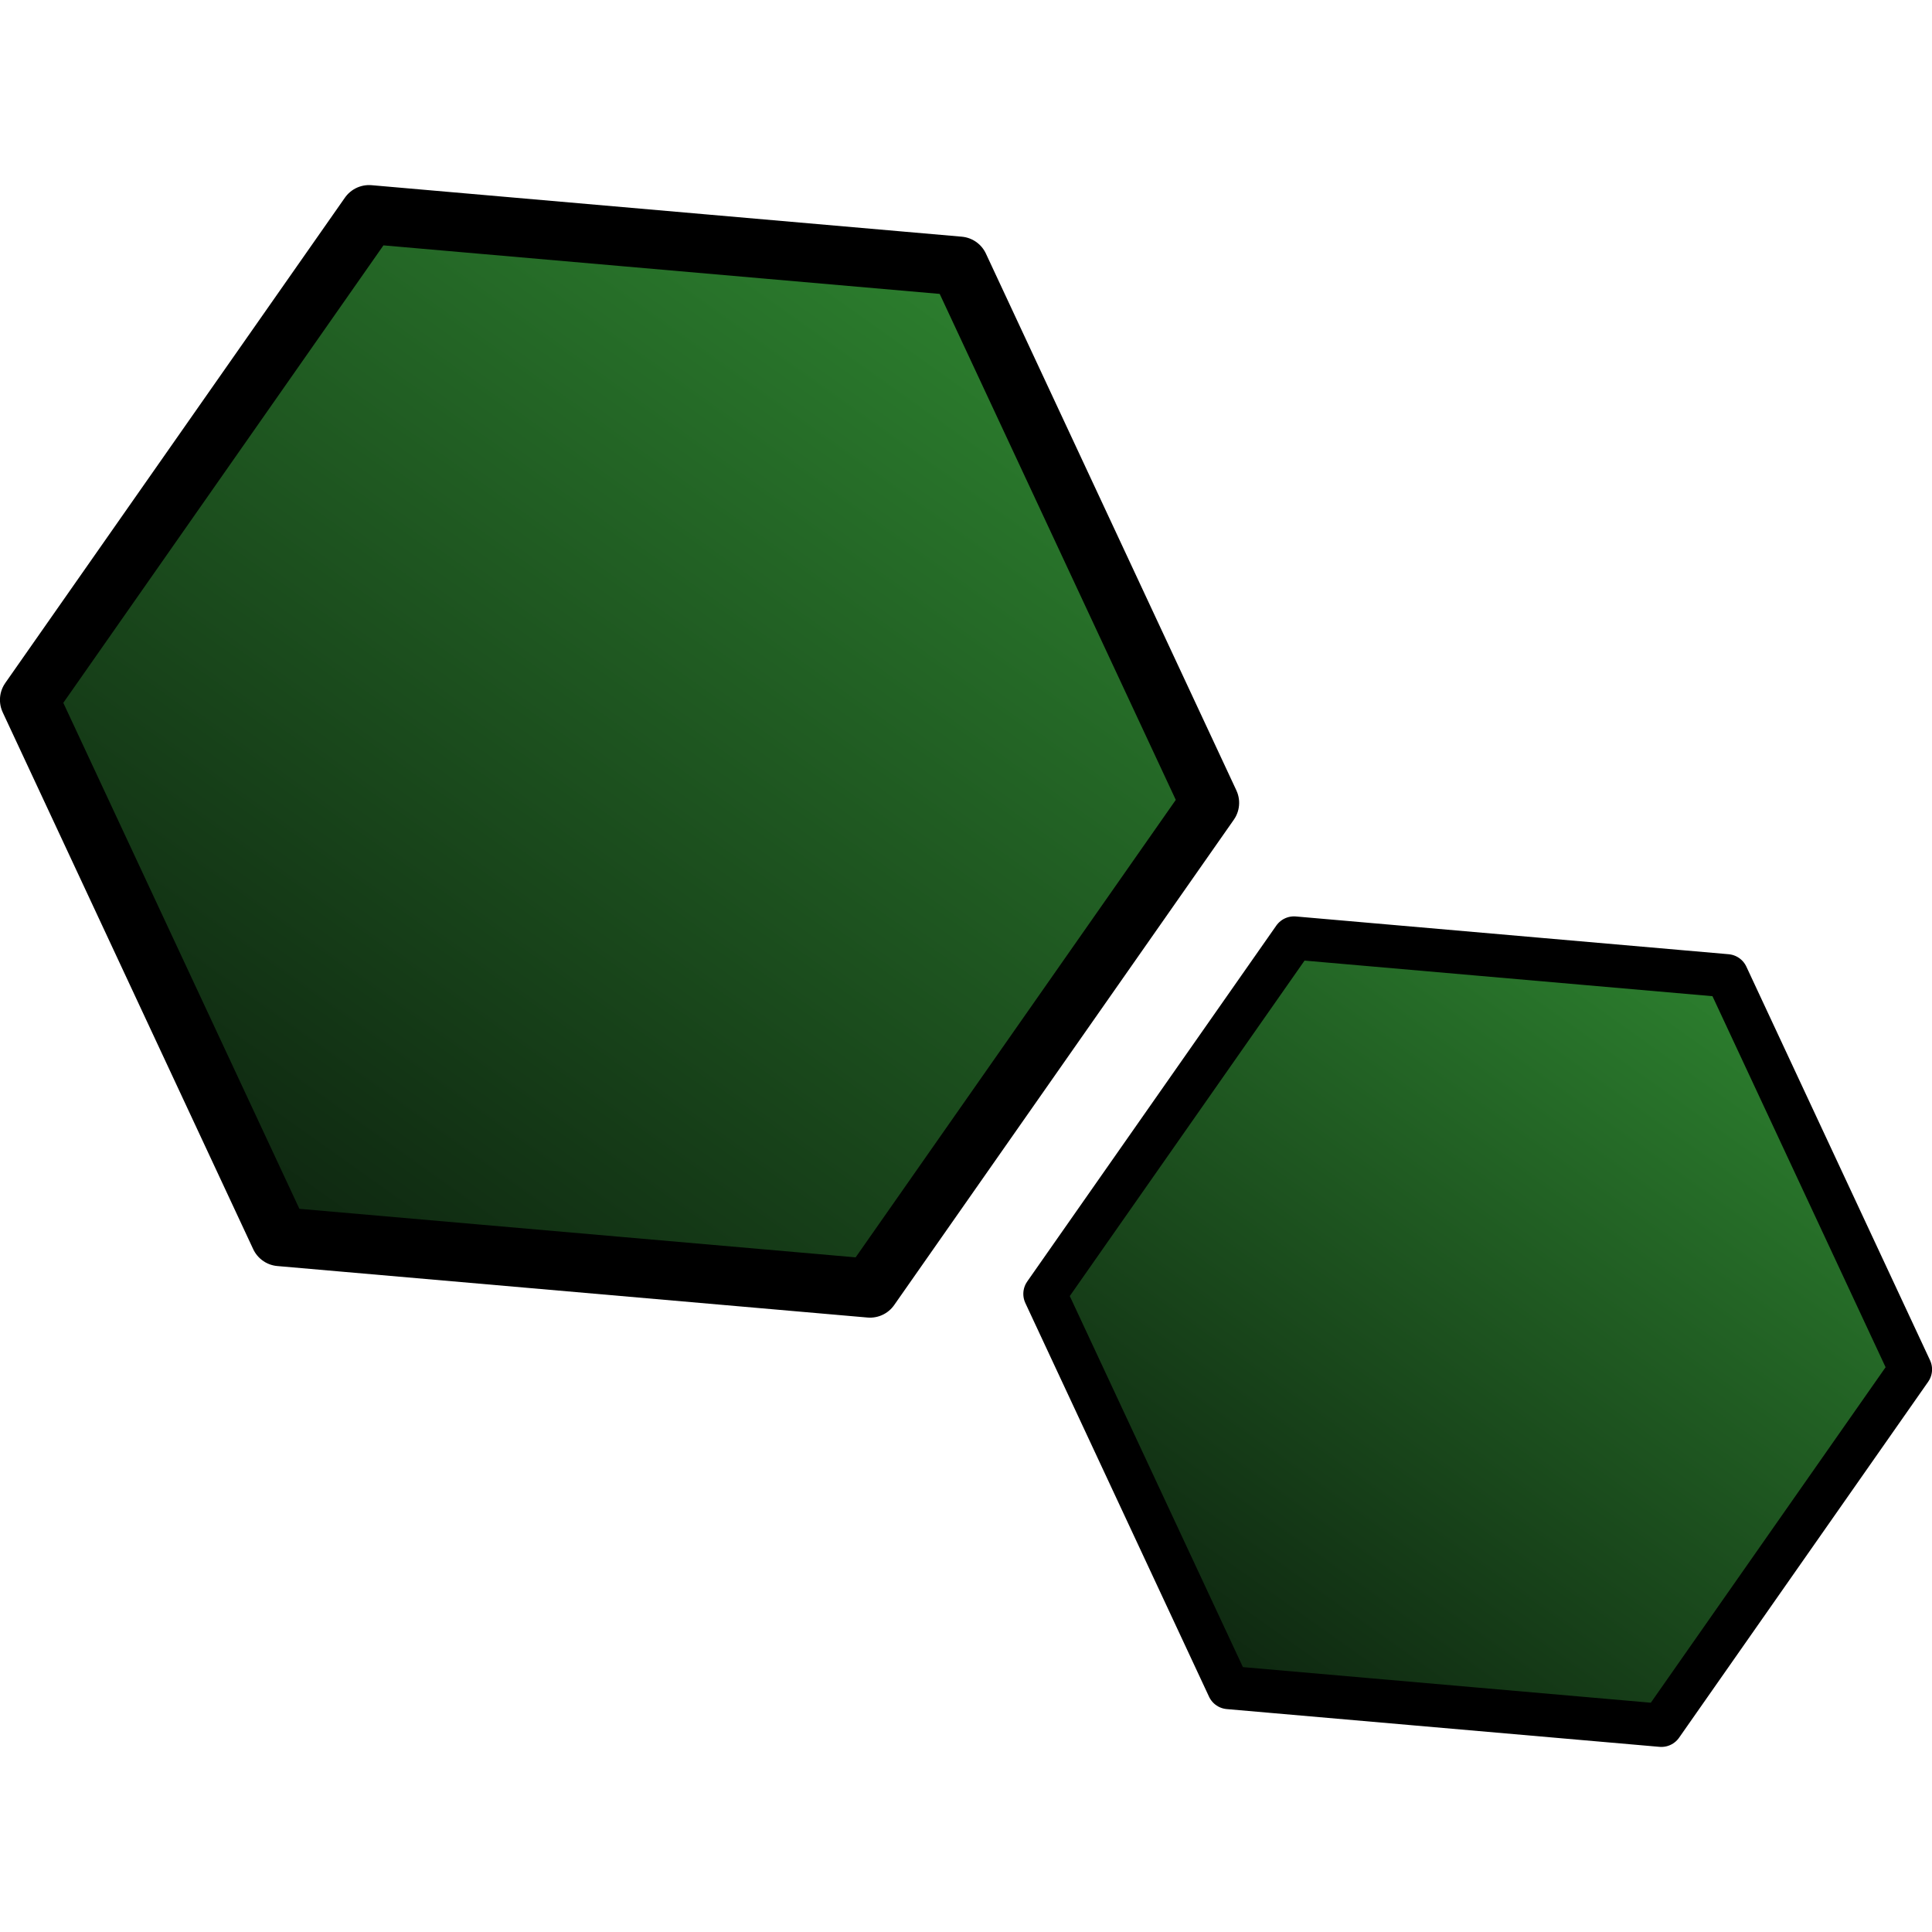
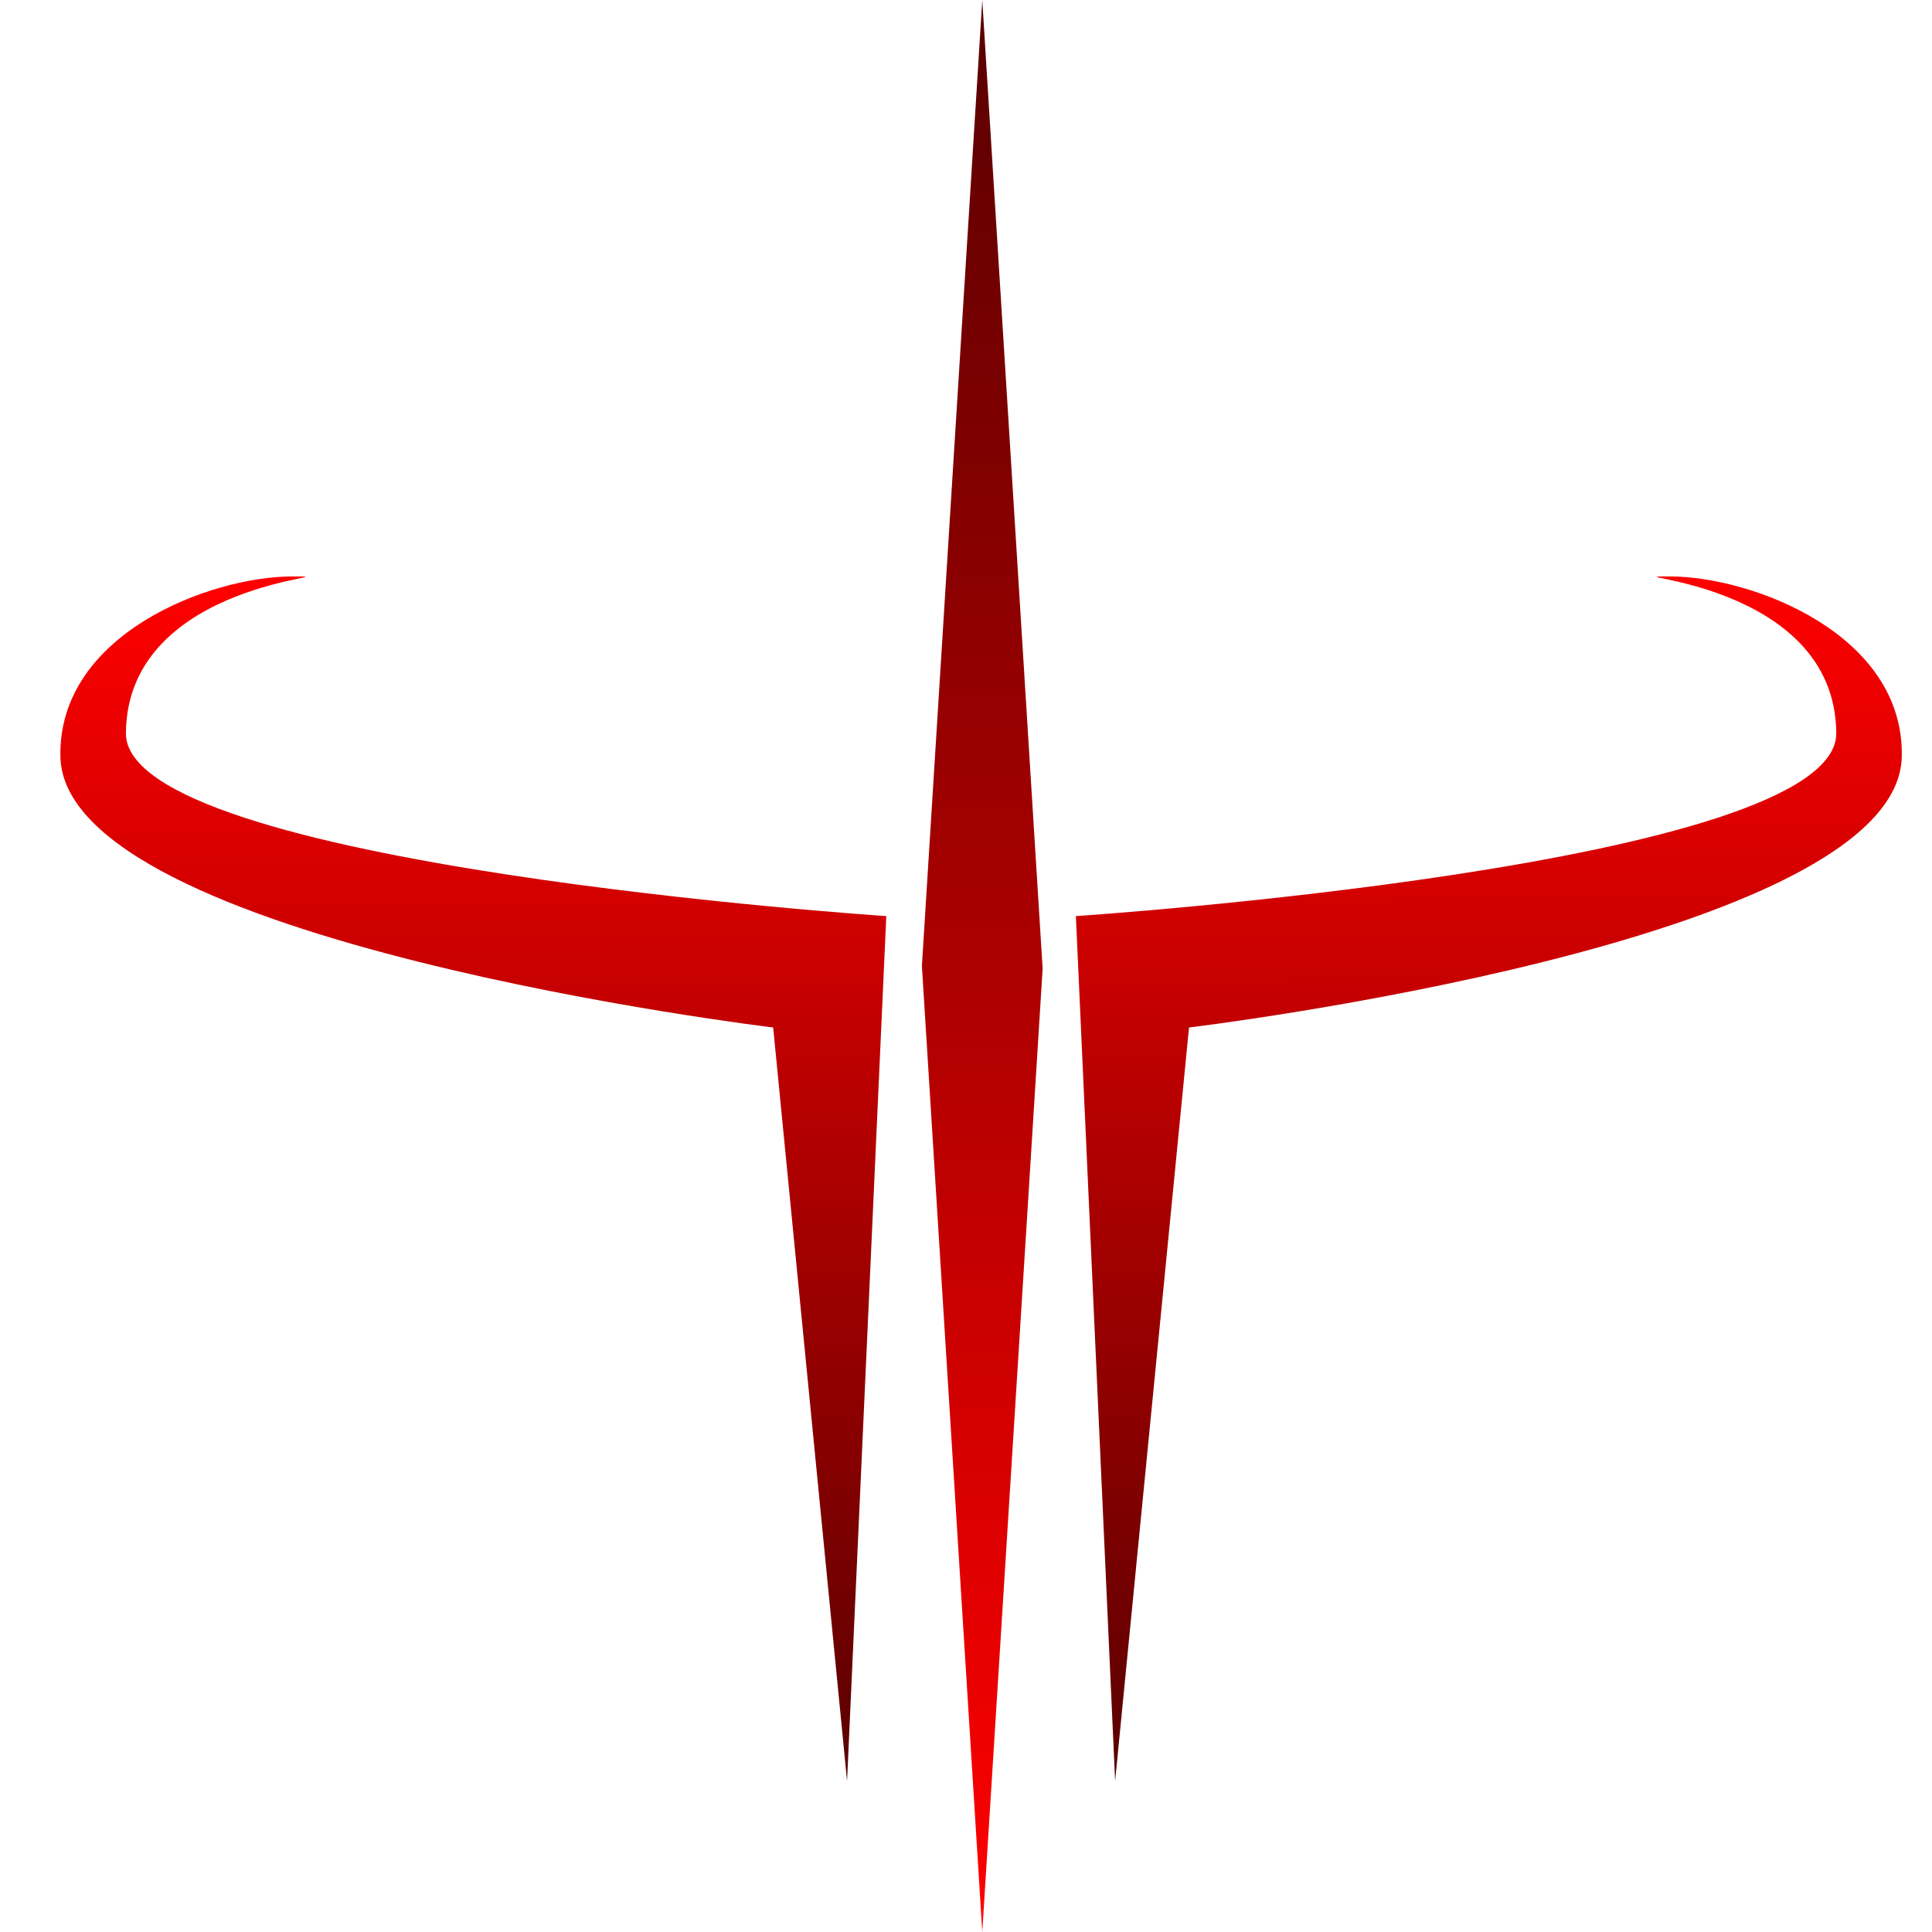
- <svg xmlns="http://www.w3.org/2000/svg" xmlns:xlink="http://www.w3.org/1999/xlink" width="256" height="256" id="svg2" version="1.1" style="display:inline;enable-background:new">
-   <defs id="defs4">
-     <linearGradient id="linearGradient3357">
-       <stop style="stop-color:#4e9a06;stop-opacity:1" offset="0" id="stop3359" />
-       <stop style="stop-color:#4e9a06;stop-opacity:1" offset="1" id="stop3361" />
+ <svg xmlns="http://www.w3.org/2000/svg" xmlns:xlink="http://www.w3.org/1999/xlink" version="1.0" width="64" height="64" id="svg1306">
+   <defs id="defs1308">
+     <linearGradient id="linearGradient2180">
+       <stop style="stop-color:#ff0000;stop-opacity:1" offset="0" id="stop2182" />
+       <stop style="stop-color:#590000;stop-opacity:1" offset="1" id="stop2184" />
    </linearGradient>
-     <linearGradient id="linearGradient3349">
-       <stop style="stop-color:#73d216;stop-opacity:1;" offset="0" id="stop3351" />
-       <stop style="stop-color:#4e9a06;stop-opacity:1" offset="1" id="stop3353" />
-     </linearGradient>
-     <linearGradient id="linearGradient9853">
-       <stop style="stop-color:#0e2610;stop-opacity:1;" offset="0" id="stop9855" />
-       <stop style="stop-color:#2c7f2e;stop-opacity:1;" offset="1" id="stop9857" />
-     </linearGradient>
-     <linearGradient id="linearGradient3266">
-       <stop style="stop-color:#0e2610;stop-opacity:1;" offset="0" id="stop3268" />
-       <stop style="stop-color:#2c7f2e;stop-opacity:1;" offset="1" id="stop3270" />
-     </linearGradient>
-     <linearGradient xlink:href="#linearGradient9853" id="linearGradient14318" gradientUnits="userSpaceOnUse" x1="57.551" y1="55.625" x2="88.074" y2="3.542" />
-     <linearGradient id="linearGradient3273">
-       <stop style="stop-color:#0e2610;stop-opacity:1;" offset="0" id="stop3275" />
-       <stop style="stop-color:#2c7f2e;stop-opacity:1;" offset="1" id="stop3277" />
-     </linearGradient>
-     <linearGradient xlink:href="#linearGradient3349" id="linearGradient3355" x1="48.72" y1="45.808" x2="158.349" y2="45.808" gradientUnits="userSpaceOnUse" />
-     <linearGradient xlink:href="#linearGradient9853" id="linearGradient2954" gradientUnits="userSpaceOnUse" x1="57.551" y1="55.625" x2="88.074" y2="3.542" />
-     <linearGradient xlink:href="#linearGradient9853" id="linearGradient2956" gradientUnits="userSpaceOnUse" x1="57.551" y1="55.625" x2="88.074" y2="3.542" />
+     <linearGradient x1="14.86" y1="19.054" x2="15.043" y2="59" id="linearGradient2190" xlink:href="#linearGradient2180" gradientUnits="userSpaceOnUse" />
+     <linearGradient x1="14.86" y1="19.054" x2="15.043" y2="59" id="linearGradient2194" xlink:href="#linearGradient2180" gradientUnits="userSpaceOnUse" />
+     <linearGradient x1="32" y1="64.091" x2="32" y2="0" id="linearGradient3077" xlink:href="#linearGradient2180" gradientUnits="userSpaceOnUse" />
  </defs>
-   <g id="layer1" style="display:inline">
-     <g id="g2950" transform="matrix(0.8675304,0,0,0.8675304,-106.8119,16.95611)">
-       <path transform="matrix(2.988584,0.2614672,-0.2614672,2.988584,8.189701,-12.20716)" d="M 87.795,55.699 57.635,55.706 42.549,29.591 57.622,3.468 87.782,3.461 102.868,29.576 87.795,55.699 z" id="tile6" style="fill:url(#linearGradient2954);fill-opacity:1;fill-rule:evenodd;stroke:#000000;stroke-width:3;stroke-linecap:round;stroke-linejoin:round;stroke-miterlimit:4;stroke-opacity:1;stroke-dasharray:none;stroke-dashoffset:0;marker-start:none;marker-mid:none" />
-       <path transform="matrix(2.191628,0.1917426,-0.1917426,2.191628,195.1438,105.0717)" d="M 87.795,55.699 57.635,55.706 42.549,29.591 57.622,3.468 87.782,3.461 102.868,29.576 87.795,55.699 z" id="tile7" style="fill:url(#linearGradient2956);fill-opacity:1;fill-rule:evenodd;stroke:#000000;stroke-width:3;stroke-linecap:round;stroke-linejoin:round;stroke-miterlimit:4;stroke-opacity:1;stroke-dasharray:none;stroke-dashoffset:0;marker-start:none;marker-mid:none" />
+   <g id="layer1">
+     <g id="g1327">
+       <path d="M 34.539,32.09 L 32.539,64 L 30.539,32 L 32.539,0 L 34.539,32.09 z " style="opacity:1;fill:url(#linearGradient3077);fill-opacity:1;fill-rule:nonzero;stroke:none;stroke-width:0.526;stroke-linecap:butt;stroke-linejoin:miter;stroke-miterlimit:4;stroke-dasharray:none;stroke-opacity:1" id="path1329" />
+       <path d="M 28.06,59 L 25.612,34.037 C 25.612,34.037 2.128,31.218 2.001,25.065 C 1.916,21.017 6.942,19.095 9.695,19.095 C 12.001,19.095 4.208,19.143 4.171,24.287 C 4.141,28.68 29.36,30.347 29.36,30.347 L 28.06,59 z " style="fill:url(#linearGradient2190);fill-opacity:1;fill-rule:nonzero;stroke:none;stroke-width:0.5;stroke-linecap:butt;stroke-linejoin:miter;stroke-miterlimit:4;stroke-dasharray:none;stroke-opacity:1" id="path1307" />
+       <path d="M 36.94,59 L 39.388,34.037 C 39.388,34.037 62.872,31.218 62.999,25.065 C 63.084,21.017 58.058,19.095 55.305,19.095 C 52.999,19.095 60.792,19.143 60.829,24.287 C 60.859,28.68 35.64,30.347 35.64,30.347 L 36.94,59 z " style="fill:url(#linearGradient2194);fill-opacity:1;fill-rule:nonzero;stroke:none;stroke-width:0.5;stroke-linecap:butt;stroke-linejoin:miter;stroke-miterlimit:4;stroke-dasharray:none;stroke-opacity:1" id="path2192" />
    </g>
-     <path style="fill:#4e9a06;fill-opacity:1;stroke:none" d="m 6311.493,6299.229 c 369.075,369.075 738.149,738.149 1107.224,1107.224 -16.165,-16.126 -32.33,-32.325 -48.496,-48.479 C 7017.308,7005.061 6664.395,6652.148 6311.482,6299.235 5298.842,7045.528 4286.203,7791.822 3273.563,8538.116 c 154.786,412.762 309.572,825.524 464.358,1238.287 27.044,-10.094 54.099,-20.16 81.137,-30.27 64.309,-25.468 128.624,-50.919 192.928,-76.397 63.839,-26.779 127.686,-53.54 191.52,-80.33 63.289,-28.055 126.585,-56.093 189.869,-84.159 62.713,-29.321 125.434,-58.624 188.141,-87.955 62.11,-30.574 124.229,-61.131 186.333,-91.717 61.485,-31.815 122.979,-63.612 184.458,-95.438 60.832,-33.045 121.673,-66.072 182.499,-99.128 60.157,-34.259 120.325,-68.502 180.476,-102.771 59.456,-35.46 118.922,-70.905 178.372,-106.376 58.733,-36.647 117.475,-73.279 176.201,-109.936 57.984,-37.819 115.978,-75.623 173.955,-113.452 57.214,-38.977 114.438,-77.939 171.645,-116.925 56.418,-40.118 112.848,-80.221 169.259,-120.349 55.602,-41.243 111.215,-82.47 166.809,-123.722 54.762,-42.352 109.535,-84.689 164.29,-127.051 53.901,-43.443 107.813,-86.871 161.706,-130.323 53.017,-44.516 106.046,-89.018 159.055,-133.543 52.112,-45.573 104.236,-91.131 156.34,-136.713 51.186,-46.61 102.386,-93.205 153.564,-139.824 50.24,-47.629 100.494,-95.244 150.726,-142.882 49.273,-48.629 98.56,-97.244 147.824,-145.881 48.286,-49.608 96.586,-99.203 144.864,-148.819 47.28,-50.568 94.574,-101.123 141.845,-151.698 46.255,-51.507 92.524,-103.001 138.77,-154.517 45.211,-52.426 90.437,-104.839 135.639,-157.273 44.149,-53.323 88.313,-106.635 132.453,-159.965 43.069,-54.2 86.153,-108.389 129.213,-162.597 41.972,-55.053 83.96,-110.095 125.923,-165.155 40.857,-55.885 81.73,-111.76 122.578,-167.652 39.727,-56.695 79.47,-113.378 119.188,-170.079 38.58,-57.481 77.175,-114.952 115.745,-172.44 37.419,-58.245 74.854,-116.479 112.262,-174.73 36.24,-58.985 72.497,-117.96 108.727,-176.951 35.048,-59.7 70.112,-119.391 105.15,-179.097 33.843,-60.392 67.703,-120.775 101.534,-181.173 32.623,-61.06 65.263,-122.111 97.876,-183.176 31.389,-61.703 62.796,-123.398 94.173,-185.107 30.145,-62.321 60.306,-124.633 90.44,-186.959 28.887,-62.913 57.79,-125.818 86.665,-188.736 27.616,-63.481 55.25,-126.955 82.856,-190.441 26.336,-64.023 52.689,-128.04 79.013,-192.067 25.007,-64.426 50.014,-128.852 75.022,-193.278 C 8627.142,4592.642 7469.318,5445.936 6311.493,6299.229 z M 2853.89,8847.41 c -155.088,117.453 -310.175,234.907 -465.262,352.361 76.683,306.729 153.365,613.458 230.048,920.187 -6.026,-23.994 -12.016,-48.048 -18.028,-72.065 -70.676,-282.705 -141.352,-565.409 -212.028,-848.114 -110.644,83.795 -221.287,167.589 -331.931,251.384 53.22,255.457 106.44,510.913 159.66,766.37 -0.238,-0.357 -0.245,-1.066 -0.395,-1.559 -53.109,-254.922 -106.218,-509.844 -159.326,-764.766 -130.695,98.98 -261.389,197.962 -392.084,296.942 29.808,184.815 59.617,369.63 89.425,554.445 21.678,-3.42 43.361,-6.807 65.035,-10.247 68.068,-12.121 136.139,-24.224 204.205,-36.357 67.899,-13.503 135.802,-26.986 203.698,-40.501 67.613,-14.864 135.231,-29.71 202.841,-44.585 67.301,-16.219 134.606,-32.419 201.904,-48.649 66.962,-17.568 133.929,-35.118 200.888,-52.697 66.596,-18.909 133.196,-37.799 199.789,-56.72 66.203,-20.242 132.412,-40.467 198.611,-60.721 48.719,-15.969 97.438,-31.938 146.156,-47.907 -128.66,-385.979 -257.32,-771.957 -385.979,-1157.936 -45.742,33.712 -91.484,67.424 -137.227,101.136 z m -1739.23,1317.187 c 7.284,72.841 14.569,145.683 21.853,218.524 21.759,-2.1 43.521,-4.166 65.278,-6.285 68.674,-8 137.35,-15.981 206.022,-23.992 68.588,-9.39 137.179,-18.761 205.766,-28.163 46.768,-7.359 93.535,-14.717 140.303,-22.076 -29.807,-184.798 -59.613,-369.596 -89.42,-554.394 -183.267,138.796 -366.534,277.591 -549.802,416.386 z m 2442.176,-322.193 c 22.57,-7.912 45.151,-15.794 67.715,-23.726 31.959,-11.918 63.918,-23.835 95.876,-35.753 -54.53,19.826 -109.061,39.653 -163.591,59.479 z m -173.248,59.676 c 15.039,-4.941 30.092,-9.841 45.122,-14.808 29.559,-10.351 59.119,-20.703 88.678,-31.054 -44.6,15.287 -89.2,30.574 -133.8,45.862 z M 973.895,10271.204 c 3.584,42.104 7.167,84.208 10.751,126.312 5.52,-0.411 11.04,-0.815 16.545,-1.391 45.07,-4.331 90.14,-8.662 135.21,-12.993 -7.281,-72.819 -14.563,-145.637 -21.844,-218.457 -46.887,35.51 -93.774,71.02 -140.661,106.529 z m -78.552,59.49 c 1.876,24.39 3.752,48.779 5.628,73.169 27.848,-2.111 55.696,-4.224 83.544,-6.336 -3.582,-42.076 -7.163,-84.152 -10.745,-126.228 -26.142,19.798 -52.284,39.596 -78.426,59.395 z m -107.997,81.791 c 37.826,-2.87 75.653,-5.74 113.479,-8.61 -1.874,-24.359 -3.748,-48.717 -5.622,-73.075 -35.952,27.229 -71.905,54.457 -107.857,81.685 z" id="path3374" />
  </g>
</svg>
